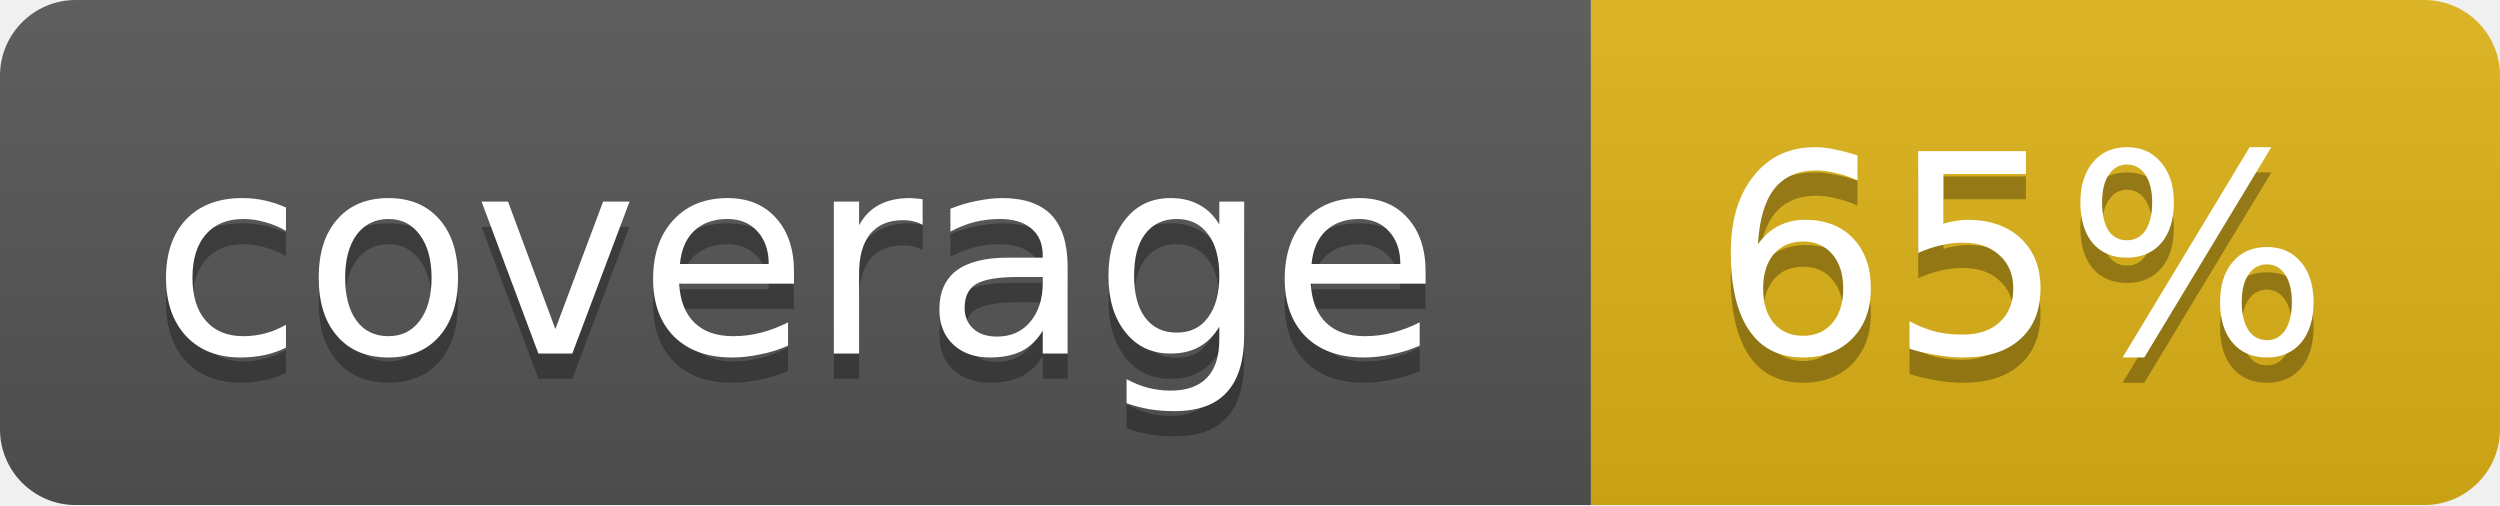
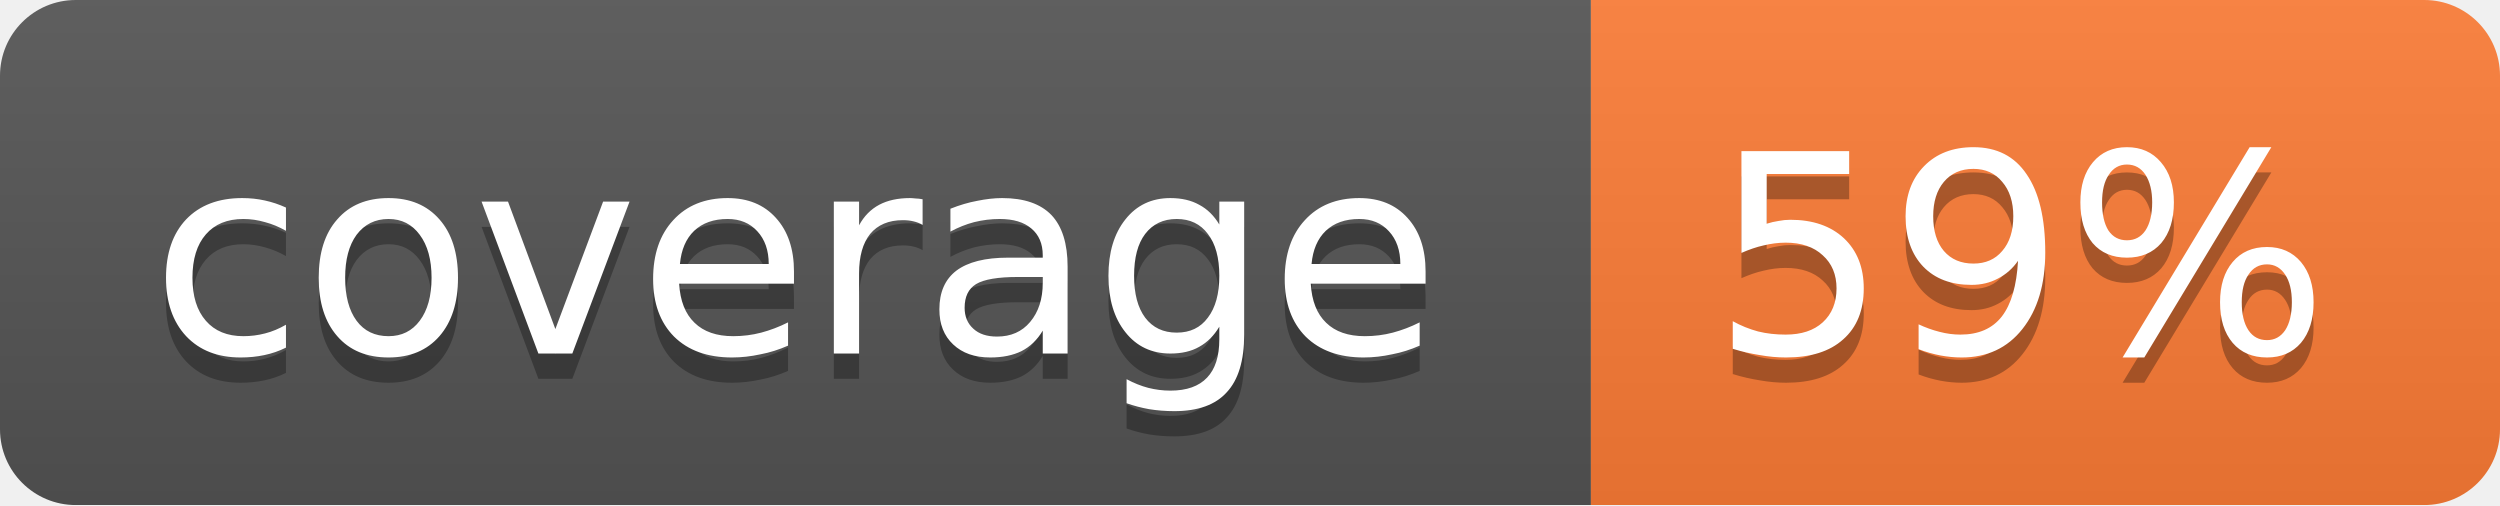
<svg xmlns="http://www.w3.org/2000/svg" width="99" height="20">
  <linearGradient id="b" x2="0" y2="100%">
    <stop offset="0" stop-color="#bbb" stop-opacity=".1" />
    <stop offset="1" stop-opacity=".1" />
  </linearGradient>
  <mask id="a">
    <rect width="99" height="20" rx="3" fill="#fff" />
  </mask>
  <g mask="url(#a)">
    <path fill="#555" d="M0 0h63v20H0z" />
-     <path fill="#dfb317" d="M63 0h36v20H63z" />
+     <path fill="#fe7d37" d="M63 0h36v20H63z" />
    <path fill="url(#b)" d="M0 0h99v20H0z" />
  </g>
  <g fill="#fff" text-anchor="middle" font-family="DejaVu Sans,Verdana,Geneva,sans-serif" font-size="11">
    <text x="31.5" y="15" fill="#010101" fill-opacity=".3">coverage</text>
    <text x="31.5" y="14">coverage</text>
-     <text x="80" y="15" fill="#010101" fill-opacity=".3">65%</text>
-     <text x="80" y="14">65%</text>
+     <text x="80" y="15" fill="#010101" fill-opacity=".3">59%</text>
+     <text x="80" y="14">59%</text>
  </g>
</svg>
